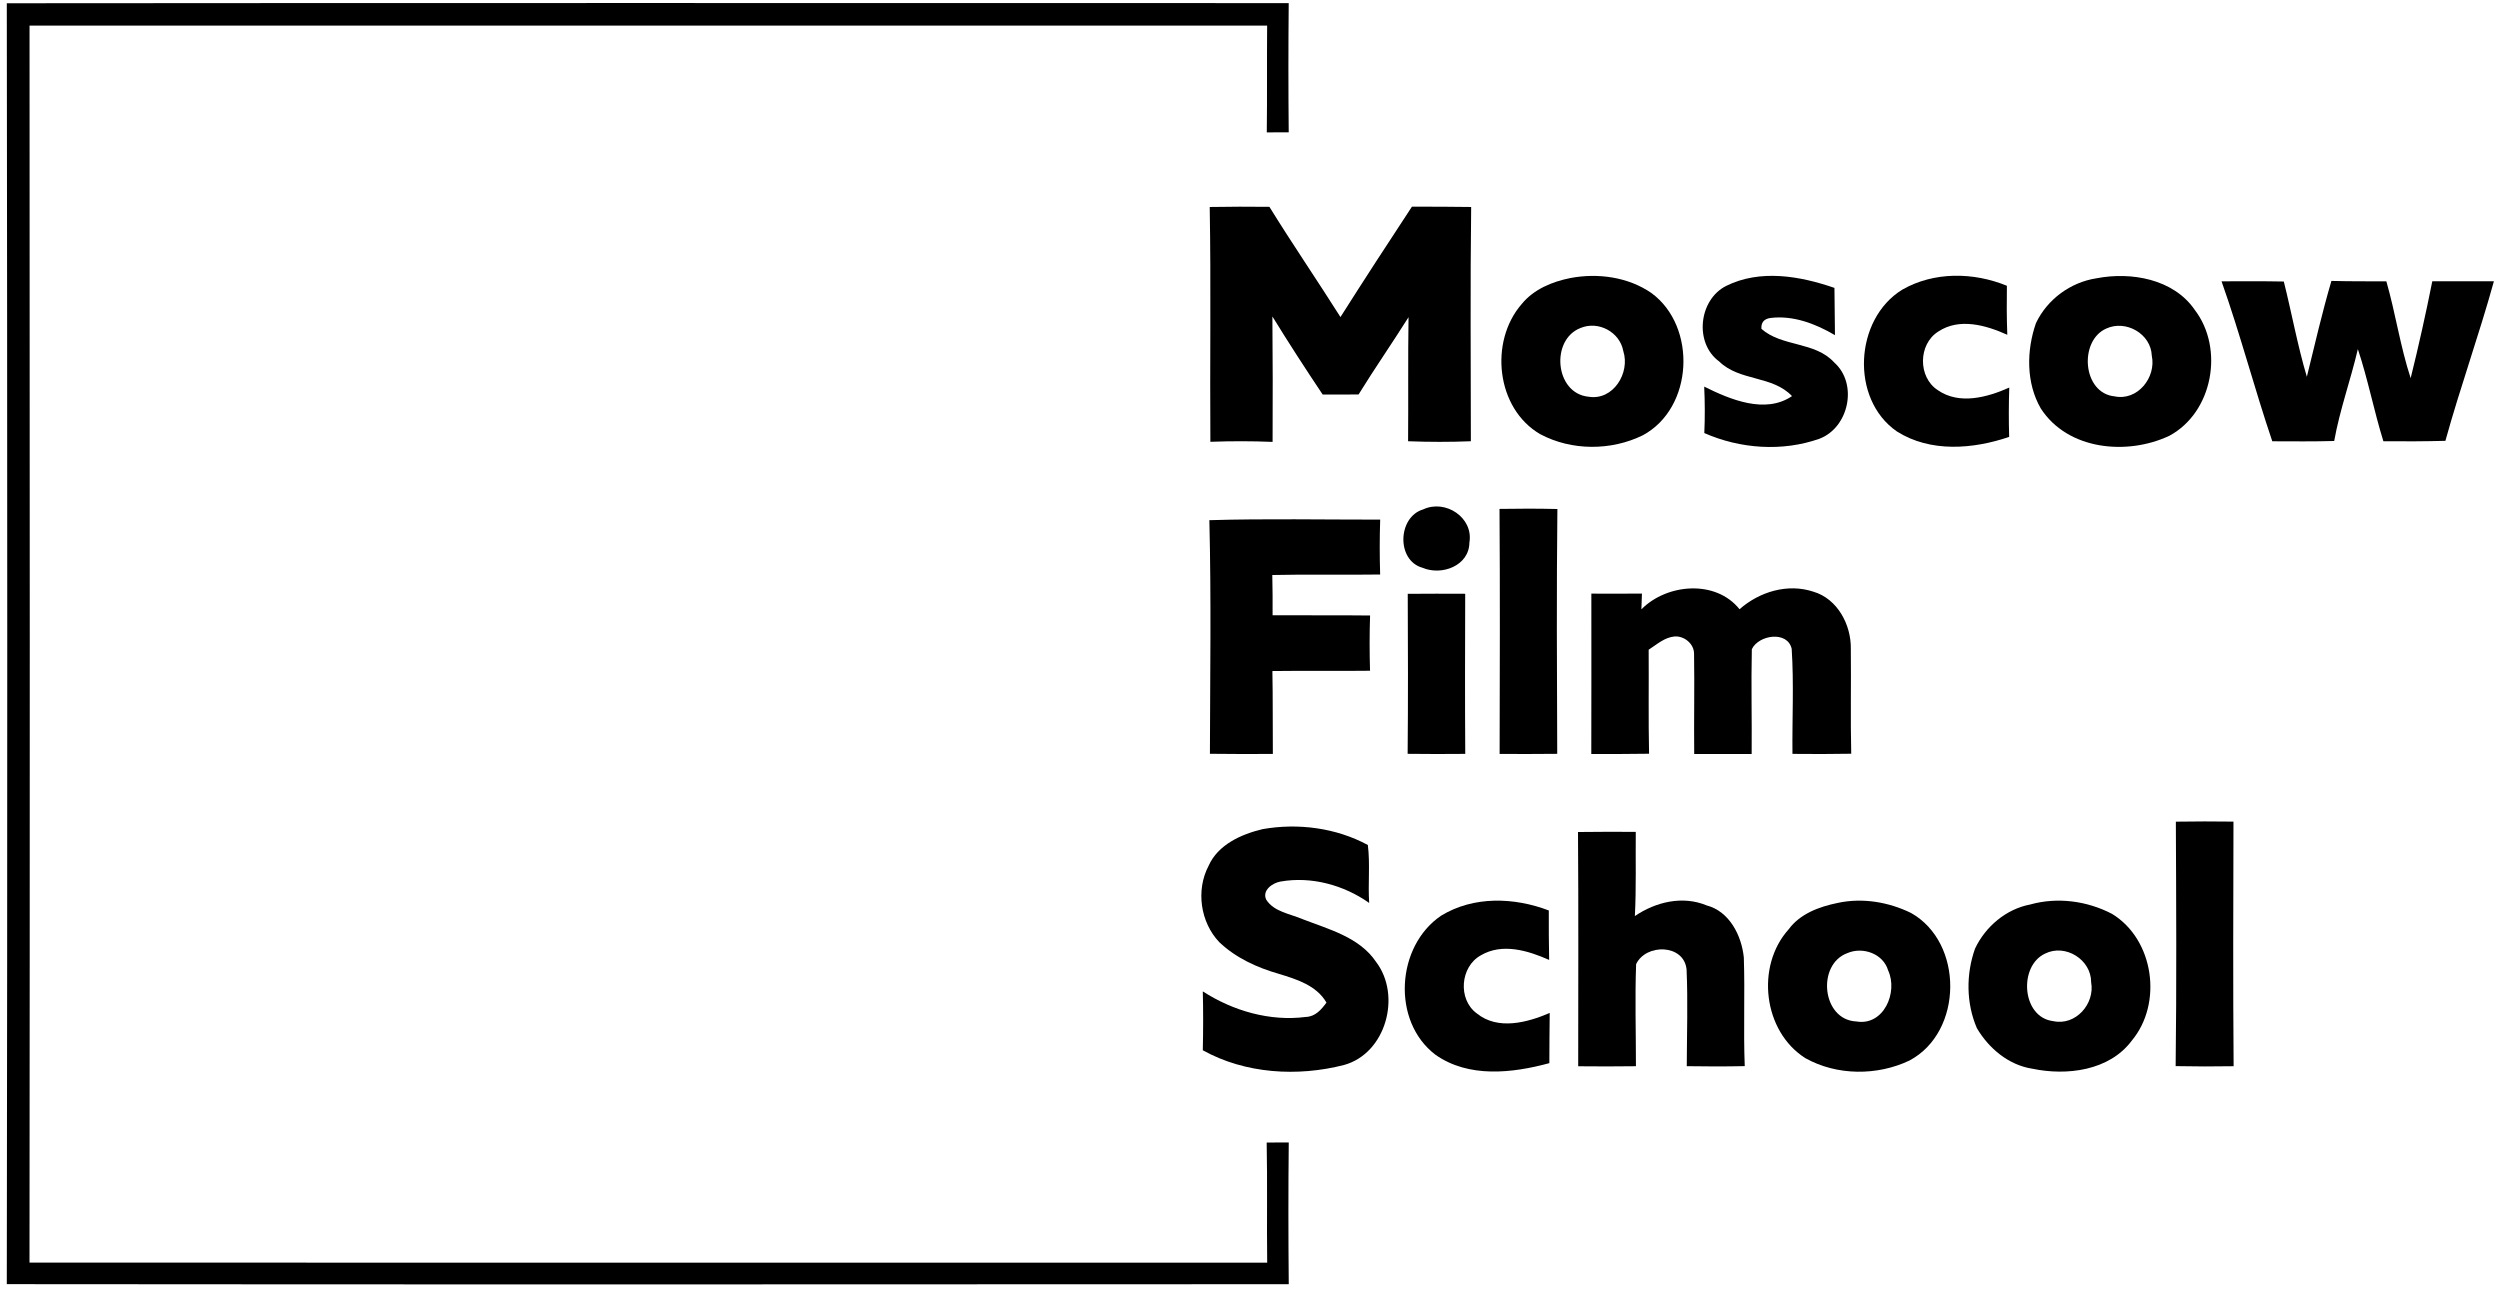
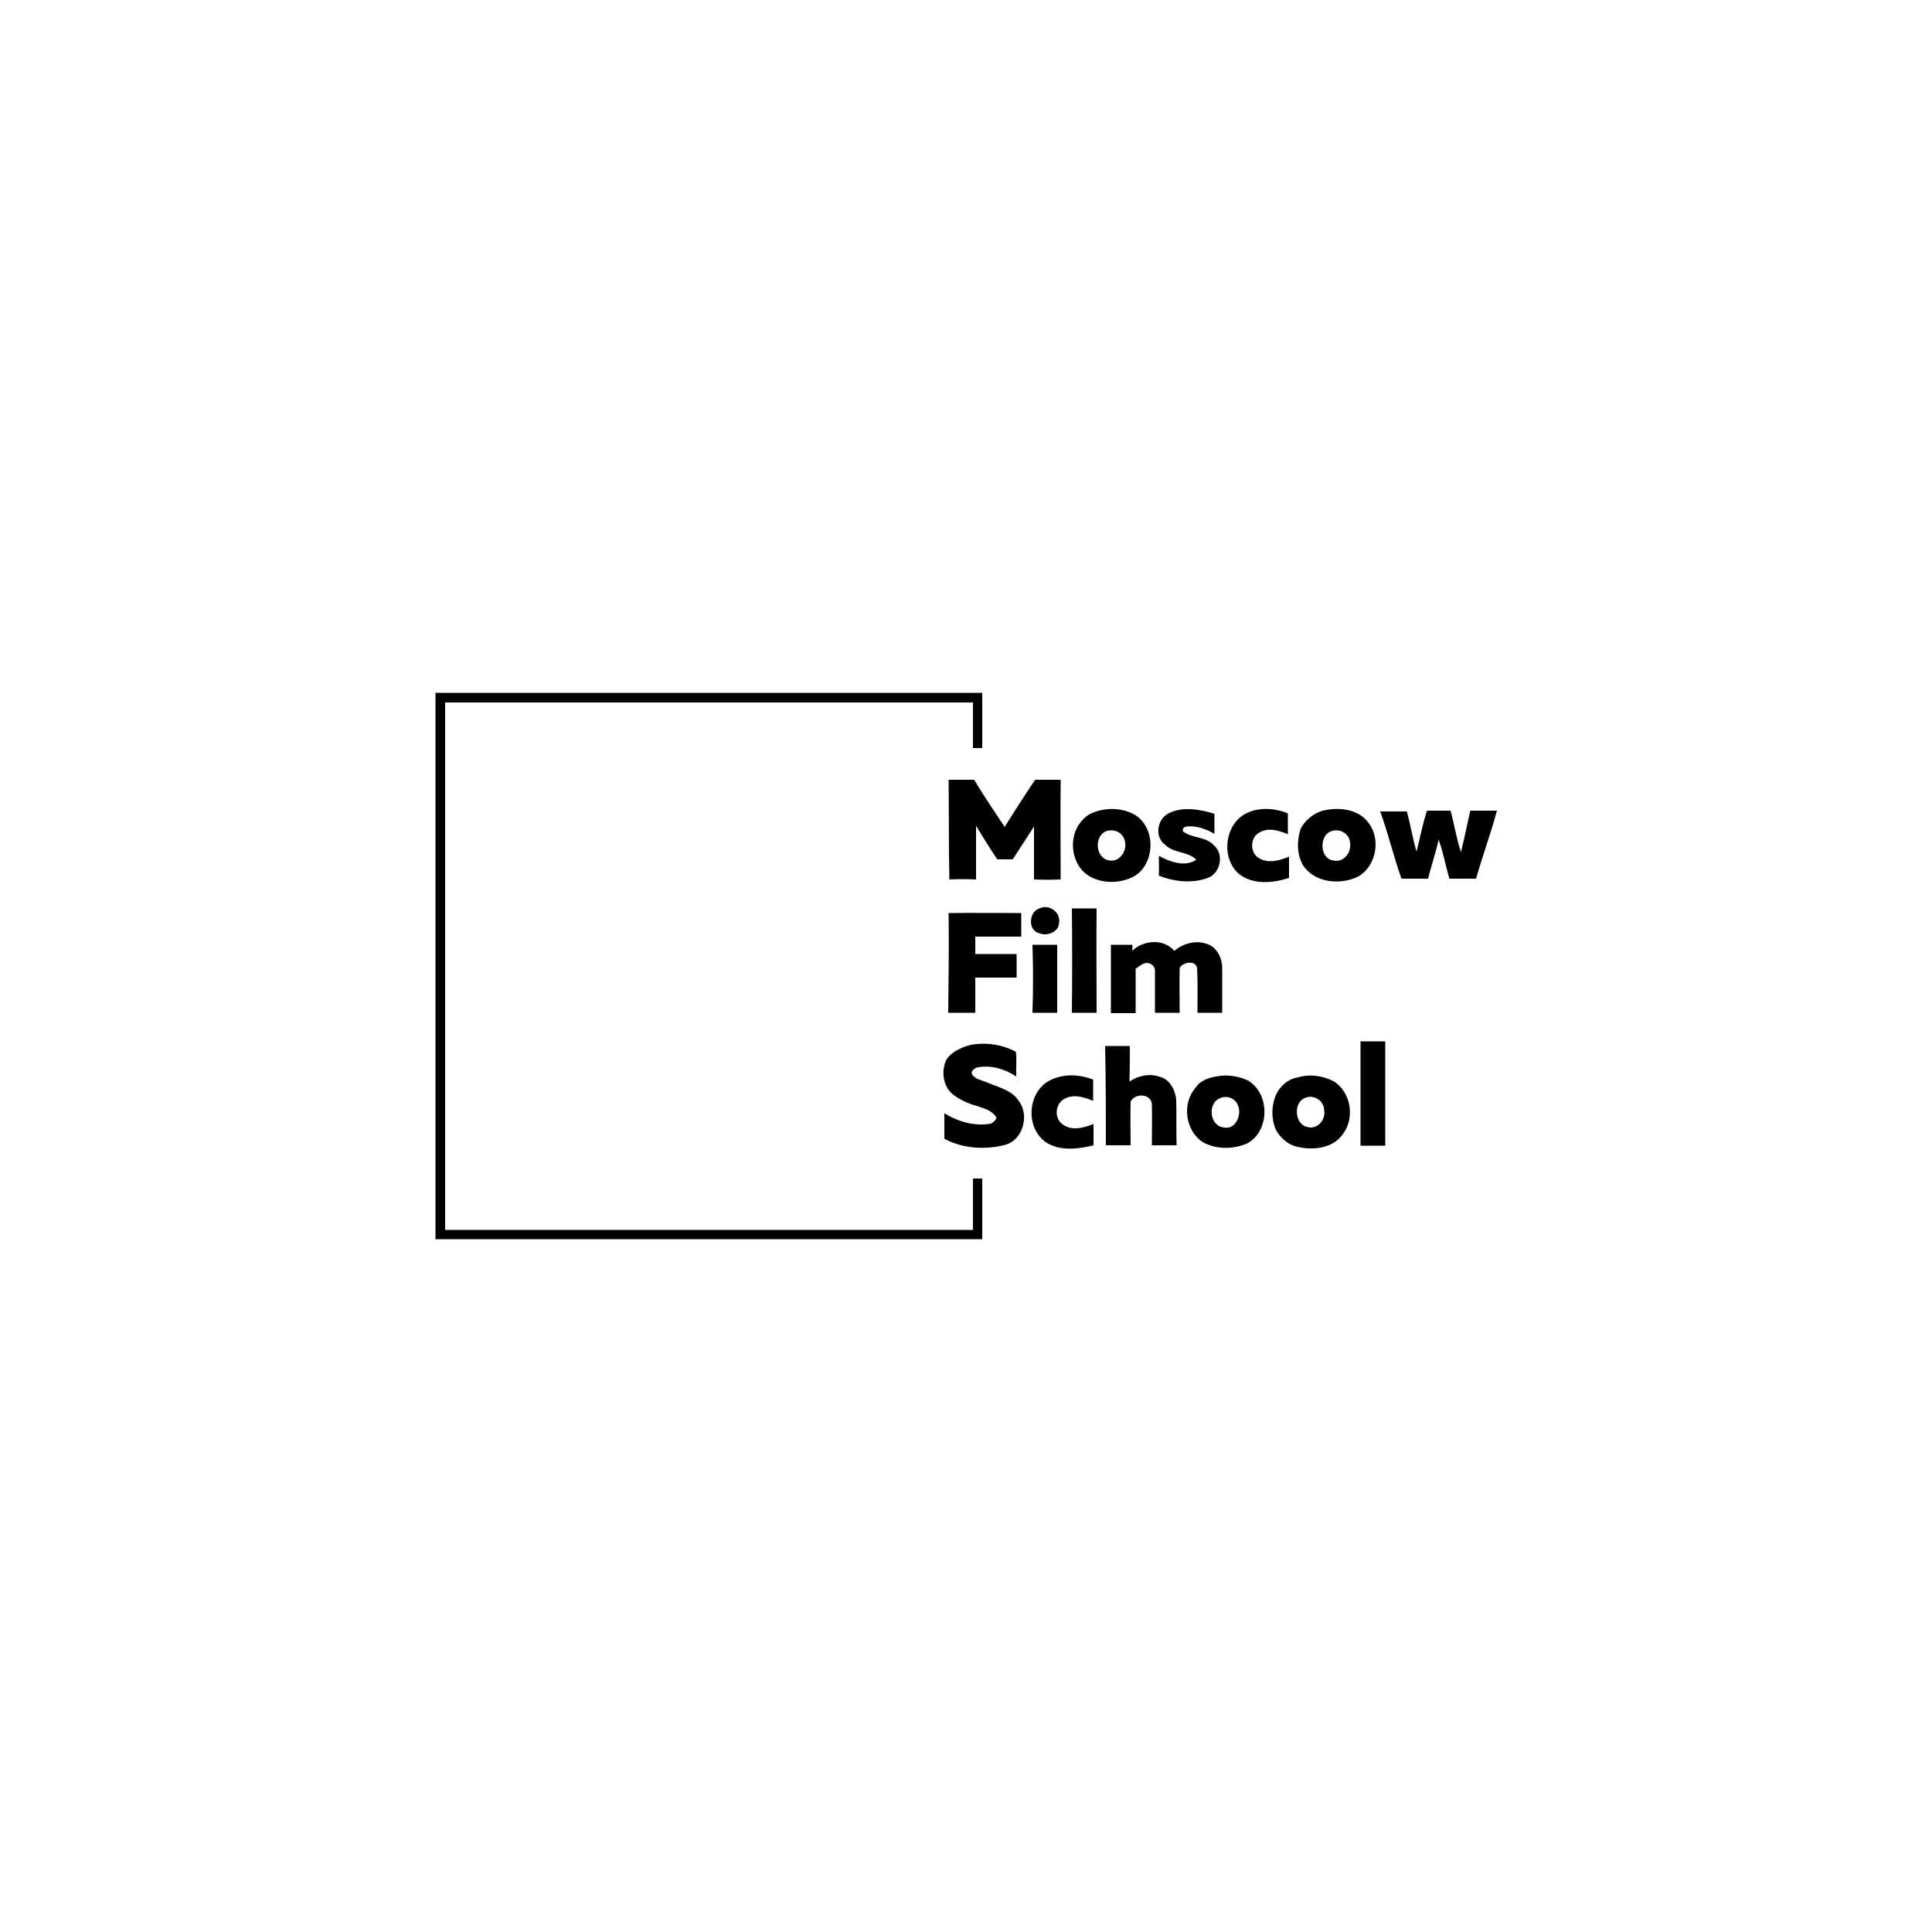
- <svg xmlns="http://www.w3.org/2000/svg" width="185" height="96" viewBox="0 0 185 96" fill="none">
-   <path d="M0.503 0.241C32.125 0.211 63.743 0.23 95.365 0.23C95.335 3.42 95.335 6.606 95.365 9.793C94.823 9.793 94.28 9.793 93.742 9.796C93.775 7.16 93.745 4.527 93.768 1.894C63.242 1.898 32.716 1.898 2.186 1.894C2.205 32.408 2.213 62.923 2.183 93.434C32.712 93.438 63.242 93.438 93.772 93.438C93.734 90.472 93.794 87.51 93.734 84.548C94.276 84.54 94.823 84.537 95.368 84.54C95.331 88.037 95.335 91.534 95.368 95.031C63.747 95.046 32.125 95.057 0.503 95.027C0.552 63.432 0.545 31.832 0.503 0.241Z" fill="black" />
-   <path d="M89.519 15.317C90.993 15.29 92.462 15.29 93.936 15.306C95.638 18.058 97.466 20.729 99.194 23.462C100.93 20.725 102.699 18.006 104.483 15.294C105.941 15.298 107.404 15.29 108.866 15.317C108.795 21.091 108.84 26.873 108.844 32.652C107.295 32.715 105.747 32.711 104.199 32.652C104.225 29.588 104.184 26.529 104.232 23.47C103.024 25.392 101.726 27.259 100.533 29.192C99.647 29.188 98.761 29.188 97.878 29.196C96.603 27.292 95.357 25.366 94.157 23.418C94.183 26.511 94.19 29.607 94.172 32.7C92.638 32.637 91.101 32.637 89.568 32.693C89.526 26.899 89.62 21.106 89.519 15.317Z" fill="black" />
-   <path d="M116.208 20.575C118.238 20.19 120.49 20.493 122.214 21.69C125.588 24.177 125.318 30.183 121.578 32.206C119.226 33.366 116.294 33.366 113.975 32.128C110.71 30.232 110.19 25.269 112.61 22.494C113.5 21.405 114.858 20.844 116.208 20.575ZM116.963 24.27C114.719 25.131 115.059 29.117 117.55 29.357C119.379 29.663 120.647 27.591 120.123 25.976C119.865 24.566 118.283 23.721 116.963 24.27Z" fill="black" />
-   <path d="M127.727 21.162C130.248 19.906 133.195 20.422 135.749 21.304C135.764 22.471 135.768 23.634 135.787 24.801C134.354 23.96 132.697 23.32 131.014 23.53C130.536 23.597 130.311 23.866 130.345 24.337C131.882 25.684 134.309 25.261 135.731 26.821C137.503 28.399 136.826 31.631 134.638 32.468C131.89 33.437 128.77 33.216 126.119 32.046C126.171 30.898 126.164 29.753 126.111 28.609C128.037 29.566 130.629 30.658 132.608 29.312C131.164 27.775 128.718 28.223 127.222 26.75C125.36 25.392 125.704 22.191 127.727 21.162Z" fill="black" />
-   <path d="M140.761 21.439C143.11 20.089 146.038 20.134 148.51 21.147C148.491 22.355 148.495 23.567 148.54 24.775C146.969 24.065 144.991 23.496 143.431 24.536C141.939 25.471 141.917 27.917 143.401 28.874C144.983 29.974 147.066 29.405 148.686 28.68C148.645 29.895 148.641 31.111 148.678 32.33C146.008 33.242 142.844 33.497 140.368 31.926C136.901 29.529 137.227 23.616 140.761 21.439Z" fill="black" />
-   <path d="M155.138 20.594C157.699 20.096 160.845 20.642 162.412 22.931C164.6 25.792 163.758 30.512 160.531 32.248C157.419 33.717 153.017 33.317 151.02 30.228C149.924 28.339 149.954 25.927 150.664 23.904C151.502 22.15 153.215 20.889 155.138 20.594ZM155.859 24.315C153.825 25.216 154.098 29.095 156.476 29.33C158.174 29.686 159.573 27.935 159.233 26.323C159.173 24.697 157.31 23.642 155.859 24.315Z" fill="black" />
-   <path d="M164.394 20.818C165.927 20.811 167.465 20.803 169.002 20.833C169.589 23.178 170.019 25.568 170.707 27.883C171.291 25.512 171.837 23.13 172.525 20.788C173.879 20.822 175.233 20.818 176.59 20.818C177.271 23.186 177.619 25.639 178.389 27.984C178.98 25.605 179.511 23.216 179.99 20.814C181.508 20.814 183.027 20.814 184.549 20.814C183.453 24.779 182.058 28.654 180.959 32.622C179.429 32.663 177.899 32.667 176.37 32.652C175.67 30.396 175.229 28.07 174.481 25.834C173.95 28.115 173.142 30.325 172.731 32.633C171.201 32.678 169.675 32.659 168.149 32.655C166.821 28.732 165.778 24.723 164.394 20.818Z" fill="black" />
-   <path d="M105.313 37.697C106.948 36.923 109.05 38.291 108.736 40.147C108.721 41.871 106.682 42.619 105.272 42.017C103.32 41.482 103.421 38.258 105.313 37.697Z" fill="black" />
-   <path d="M110.964 37.659C112.389 37.633 113.818 37.633 115.247 37.667C115.183 43.703 115.209 49.743 115.235 55.783C113.814 55.798 112.393 55.798 110.972 55.791C110.987 49.747 111.005 43.703 110.964 37.659Z" fill="black" />
-   <path d="M89.493 38.493C93.704 38.37 97.919 38.456 102.134 38.452C102.089 39.803 102.089 41.16 102.131 42.514C99.468 42.555 96.809 42.488 94.15 42.551C94.172 43.546 94.179 44.537 94.172 45.532C96.577 45.543 98.982 45.517 101.386 45.547C101.341 46.908 101.341 48.27 101.383 49.635C98.974 49.665 96.566 49.624 94.157 49.657C94.198 51.699 94.172 53.745 94.191 55.791C92.638 55.798 91.086 55.802 89.534 55.78C89.549 50.016 89.635 44.253 89.493 38.493Z" fill="black" />
-   <path d="M121.463 45.091C123.344 43.187 126.96 42.873 128.726 45.083C130.196 43.789 132.286 43.15 134.194 43.786C135.974 44.313 136.987 46.231 136.961 48.004C136.991 50.596 136.928 53.188 136.991 55.776C135.54 55.802 134.089 55.802 132.642 55.787C132.615 53.195 132.754 50.596 132.585 48.012C132.275 46.65 130.132 46.983 129.635 48.042C129.578 50.622 129.646 53.21 129.623 55.798C128.206 55.795 126.788 55.795 125.371 55.795C125.345 53.323 125.401 50.85 125.36 48.382C125.364 47.638 124.63 47.043 123.909 47.099C123.168 47.17 122.6 47.694 122.001 48.079C122.02 50.645 121.975 53.21 122.031 55.776C120.606 55.798 119.181 55.798 117.756 55.795C117.768 51.838 117.76 47.885 117.76 43.928C119.009 43.935 120.255 43.935 121.504 43.924C121.493 44.216 121.474 44.799 121.463 45.091Z" fill="black" />
-   <path d="M104.173 43.943C105.59 43.931 107.004 43.931 108.425 43.939C108.414 47.888 108.402 51.838 108.429 55.787C107.007 55.798 105.586 55.802 104.165 55.783C104.202 51.838 104.191 47.888 104.173 43.943Z" fill="black" />
-   <path d="M161.013 60.803C162.434 60.78 163.855 60.78 165.277 60.799C165.262 66.831 165.239 72.864 165.288 78.9C163.855 78.923 162.427 78.923 160.998 78.893C161.073 72.864 161.039 66.831 161.013 60.803Z" fill="black" />
-   <path d="M93.431 61.356C96.053 60.892 98.869 61.259 101.221 62.53C101.397 63.952 101.225 65.388 101.319 66.817C99.441 65.493 97.044 64.834 94.762 65.234C94.171 65.332 93.375 65.885 93.7 66.573C94.276 67.482 95.477 67.621 96.4 68.021C98.338 68.772 100.612 69.356 101.835 71.189C103.72 73.672 102.568 77.947 99.464 78.807C96.026 79.693 92.144 79.465 89.007 77.719C89.04 76.264 89.044 74.813 89.007 73.362C91.236 74.801 93.969 75.598 96.629 75.254C97.328 75.235 97.781 74.712 98.158 74.192C97.418 72.913 95.944 72.464 94.62 72.06C93.016 71.6 91.445 70.882 90.226 69.719C88.823 68.245 88.487 65.867 89.437 64.068C90.136 62.497 91.856 61.734 93.431 61.356Z" fill="black" />
-   <path d="M116.772 61.569C118.197 61.55 119.619 61.55 121.047 61.558C121.025 63.634 121.088 65.713 120.98 67.789C122.521 66.742 124.511 66.259 126.291 67C127.981 67.441 128.879 69.236 129.043 70.852C129.133 73.53 129.006 76.215 129.111 78.893C127.678 78.923 126.25 78.923 124.821 78.897C124.828 76.507 124.911 74.113 124.806 71.731C124.608 69.85 121.799 69.812 121.073 71.346C120.98 73.859 121.062 76.383 121.059 78.9C119.634 78.919 118.209 78.919 116.787 78.904C116.787 73.126 116.814 67.347 116.772 61.569Z" fill="black" />
-   <path d="M106.645 67.759C109.046 66.293 112.049 66.398 114.611 67.374C114.607 68.593 114.611 69.816 114.637 71.035C113.077 70.343 111.166 69.76 109.581 70.695C108.058 71.533 107.864 73.945 109.274 74.985C110.83 76.256 113.006 75.677 114.678 74.958C114.659 76.193 114.659 77.434 114.652 78.672C111.903 79.42 108.675 79.783 106.218 78.048C102.964 75.568 103.312 70.01 106.645 67.759Z" fill="black" />
-   <path d="M135.985 66.817C137.806 66.42 139.747 66.745 141.411 67.557C145.327 69.756 145.282 76.35 141.31 78.474C138.921 79.618 135.929 79.607 133.602 78.306C130.472 76.331 129.907 71.492 132.361 68.769C133.213 67.609 134.627 67.097 135.985 66.817ZM136.707 70.53C134.421 71.364 134.814 75.471 137.365 75.587C139.396 75.938 140.473 73.425 139.721 71.809C139.358 70.568 137.84 70.037 136.707 70.53Z" fill="black" />
-   <path d="M150.238 66.932C152.247 66.368 154.453 66.667 156.293 67.628C159.398 69.524 160.059 74.248 157.748 77.012C156.084 79.237 152.939 79.622 150.388 79.084C148.634 78.814 147.168 77.576 146.289 76.084C145.492 74.237 145.481 72.079 146.154 70.194C146.925 68.567 148.447 67.273 150.238 66.932ZM151.334 70.568C149.356 71.484 149.602 75.291 151.94 75.564C153.597 75.927 155.037 74.281 154.745 72.684C154.749 71.005 152.834 69.816 151.334 70.568Z" fill="black" />
+ <svg xmlns="http://www.w3.org/2000/svg" version="1.1" id="Слой_1" x="0px" y="0px" viewBox="0 0 500 500" style="enable-background:new 0 0 500 500;" xml:space="preserve">
+   <path d="M112.7,179.3c47.1,0,94.3,0,141.5,0c0,4.8,0,9.5,0,14.3c-0.7,0-1.6,0-2.4,0c0-3.9,0-7.9,0-11.8c-45.5,0-91.1,0-136.6,0  c0,45.5,0,91,0,136.5c45.5,0,91.1,0,136.6,0c0-4.5,0-8.8,0-13.3c0.7,0,1.6,0,2.4,0c0,5.2,0,10.4,0,15.7c-47.1,0-94.3,0-141.5,0  C112.7,273.6,112.7,226.4,112.7,179.3z" />
+   <path d="M245.5,201.8c2.2,0,4.3,0,6.6,0c2.5,4.2,5.2,8.1,7.9,12.2c2.5-4,5.2-8.2,7.9-12.2c2.2,0,4.3,0,6.6,0c-0.1,8.7,0,17.3,0,25.8  c-2.2,0.1-4.6,0.1-6.9,0c0-4.6,0-9.1,0-13.7c-1.8,2.8-3.7,5.7-5.5,8.5c-1.3,0-2.7,0-4,0c-1.9-2.8-3.7-5.7-5.5-8.7  c0,4.6,0,9.2,0,13.9c-2.2-0.1-4.6-0.1-6.9,0C245.5,219,245.6,210.3,245.5,201.8z" />
+   <path d="M285.3,209.6c3-0.6,6.4-0.1,8.9,1.6c5.1,3.7,4.6,12.7-0.9,15.7c-3.6,1.8-7.9,1.8-11.3-0.1c-4.9-2.8-5.7-10.3-2.1-14.3  C281.2,210.8,283.2,210,285.3,209.6z M286.3,215.1c-3.3,1.3-2.8,7.2,0.9,7.6c2.7,0.4,4.6-2.7,3.9-5.1  C290.6,215.5,288.4,214.4,286.3,215.1z" />
+   <path d="M302.4,210.5c3.7-1.9,8.2-1,11.9,0.1c0,1.8,0,3.4,0,5.2c-2.1-1.2-4.6-2.2-7.2-1.9c-0.7,0.1-1,0.4-1,1.2  c2.2,1.9,6,1.3,8.1,3.7c2.7,2.4,1.6,7.2-1.6,8.4c-4,1.5-8.8,1-12.7-0.6c0.1-1.6,0-3.4,0-5.1c2.8,1.5,6.7,3,9.7,1  c-2.1-2.2-5.8-1.6-8.1-3.9C298.8,216.7,299.4,212,302.4,210.5z" />
+   <path d="M321.8,210.9c3.4-2.1,7.9-1.9,11.5-0.4c0,1.8,0,3.6,0,5.4c-2.4-1-5.2-1.9-7.6-0.3c-2.2,1.3-2.2,5.1,0,6.4  c2.4,1.6,5.5,0.7,7.9-0.3c0,1.8,0,3.6,0,5.5c-4,1.3-8.7,1.8-12.4-0.6C316.1,223,316.6,214.2,321.8,210.9z" />
+   <path d="M343.3,209.6c3.9-0.7,8.5,0,10.9,3.4c3.3,4.3,1.9,11.3-2.8,13.9c-4.6,2.2-11.2,1.6-14.2-3c-1.6-2.8-1.6-6.4-0.6-9.4  C337.9,212,340.5,210,343.3,209.6z M344.3,215.2c-3,1.3-2.7,7.2,0.9,7.5c2.5,0.6,4.6-2.1,4.2-4.5  C349.3,215.7,346.6,214.2,344.3,215.2z" />
+   <path d="M357.2,210c2.2,0,4.6,0,6.9,0c0.9,3.4,1.5,7,2.5,10.4c0.9-3.6,1.6-7.2,2.7-10.6c2.1,0,4,0,6.1,0c1,3.6,1.5,7.2,2.7,10.7  c0.9-3.6,1.6-7.2,2.4-10.7c2.2,0,4.5,0,6.9,0c-1.6,6-3.7,11.6-5.4,17.6c-2.2,0-4.6,0-6.9,0c-1-3.4-1.6-6.9-2.8-10.1  c-0.7,3.4-1.9,6.7-2.7,10.1c-2.2,0-4.6,0-6.9,0C360.7,221.8,359.3,215.8,357.2,210z" />
+   <path d="M269,235.1c2.4-1.2,5.5,0.9,5.1,3.6c0,2.5-3.1,3.7-5.2,2.8C266,240.8,266.2,236,269,235.1z" />
+   <path d="M277.4,235.1c2.1,0,4.3,0,6.4,0c-0.1,8.9,0,18,0,27c-2.1,0-4.2,0-6.4,0C277.5,253.1,277.5,244,277.4,235.1z" />
+   <path d="M245.5,236.3c6.3-0.1,12.5,0,18.8,0c0,2.1,0,4,0,6.1c-4,0-7.9,0-11.9,0c0,1.5,0,3,0,4.5c3.6,0,7.2,0,10.7,0c0,2.1,0,4,0,6.1  c-3.6,0-7.2,0-10.7,0c0,3,0,6.1,0,9.1c-2.4,0-4.6,0-7,0C245.5,253.6,245.6,244.9,245.5,236.3z" />
+   <path d="M293,246.1c2.8-2.8,8.2-3.3,10.9,0c2.2-1.9,5.4-2.8,8.2-1.9c2.7,0.7,4.2,3.6,4.2,6.3c0,3.9,0,7.8,0,11.6c-2.2,0-4.3,0-6.4,0  c0-3.9,0.1-7.8-0.1-11.6c-0.4-2.1-3.7-1.5-4.5,0c-0.1,3.9,0,7.8,0,11.6c-2.1,0-4.2,0-6.4,0c0-3.7,0-7.3,0-11c0-1-1-1.9-2.2-1.9  c-1,0.1-1.9,0.9-2.8,1.5c0,3.9,0,7.6,0,11.5c-2.1,0-4.2,0-6.4,0c0-6,0-11.8,0-17.7c1.8,0,3.7,0,5.5,0  C293.2,244.9,293,245.7,293,246.1z" />
+   <path d="M267.2,244.5c2.1,0,4.2,0,6.4,0c0,5.8,0,11.8,0,17.6c-2.1,0-4.2,0-6.4,0C267.4,256.3,267.4,250.3,267.2,244.5z" />
+   <path d="M352.1,269.5c2.1,0,4.2,0,6.4,0c0,8.9,0,18,0,27c-2.1,0-4.3,0-6.4,0C352.1,287.6,352.1,278.6,352.1,269.5z" />
+   <path d="M251.3,270.4c3.9-0.7,8.1-0.1,11.6,1.8c0.3,2.1,0,4.3,0.1,6.4c-2.8-1.9-6.4-3-9.8-2.4c-0.9,0.1-2.1,1-1.6,1.9  c0.9,1.3,2.7,1.5,4,2.1c2.8,1.2,6.3,1.9,8.1,4.8c2.8,3.7,1,10.1-3.6,11.3c-5.1,1.3-10.9,1-15.7-1.6c0-2.2,0-4.3,0-6.6  c3.3,2.1,7.5,3.3,11.3,2.8c1,0,1.8-0.7,2.2-1.6c-1-1.9-3.3-2.5-5.2-3.1c-2.4-0.7-4.8-1.8-6.6-3.4c-2.1-2.2-2.5-5.8-1.2-8.5  C246.3,272.1,248.9,271,251.3,270.4z" />
+   <path d="M286,270.7c2.1,0,4.2,0,6.4,0c0,3.1,0,6.3-0.1,9.2c2.2-1.5,5.2-2.2,7.9-1.2c2.5,0.6,3.9,3.3,4.2,5.8c0.1,4,0,8.1,0.1,11.9  c-2.1,0-4.3,0-6.4,0c0-3.6,0.1-7.2,0-10.7c-0.3-2.8-4.5-2.8-5.5-0.6c-0.1,3.7,0,7.5,0,11.3c-2.1,0-4.3,0-6.4,0  C286.2,288,286.2,279.4,286,270.7z" />
+   <path d="M271,280c3.6-2.2,8.1-2.1,11.9-0.6c0,1.8,0,3.6,0,5.5c-2.4-1-5.2-1.9-7.6-0.4c-2.2,1.2-2.5,4.9-0.4,6.4c2.4,1.9,5.5,1,8.1,0  c0,1.8,0,3.7,0,5.5c-4,1-8.9,1.6-12.5-0.9C265.4,291.6,266,283.3,271,280z" />
+   <path d="M314.8,278.6c2.7-0.6,5.7-0.1,8.1,1c5.8,3.3,5.8,13.1-0.1,16.3c-3.6,1.6-8.1,1.6-11.5-0.3c-4.6-3-5.5-10.1-1.8-14.2  C310.6,279.7,312.7,278.9,314.8,278.6z M315.8,284.2c-3.4,1.2-2.8,7.3,1,7.6c3,0.6,4.6-3.3,3.6-5.7  C319.7,284.2,317.5,283.4,315.8,284.2z" />
+   <path d="M336,278.8c3-0.9,6.3-0.4,9.1,1c4.6,2.8,5.7,9.8,2.2,14c-2.5,3.3-7.2,3.9-11,3.1c-2.7-0.4-4.8-2.2-6.1-4.5  c-1.2-2.7-1.2-6-0.1-8.8C331.1,281.2,333.3,279.2,336,278.8z M337.6,284.2c-3,1.3-2.5,7,0.9,7.5c2.5,0.6,4.6-1.9,4.2-4.3  C342.7,284.8,339.9,283.1,337.6,284.2z" />
</svg>
